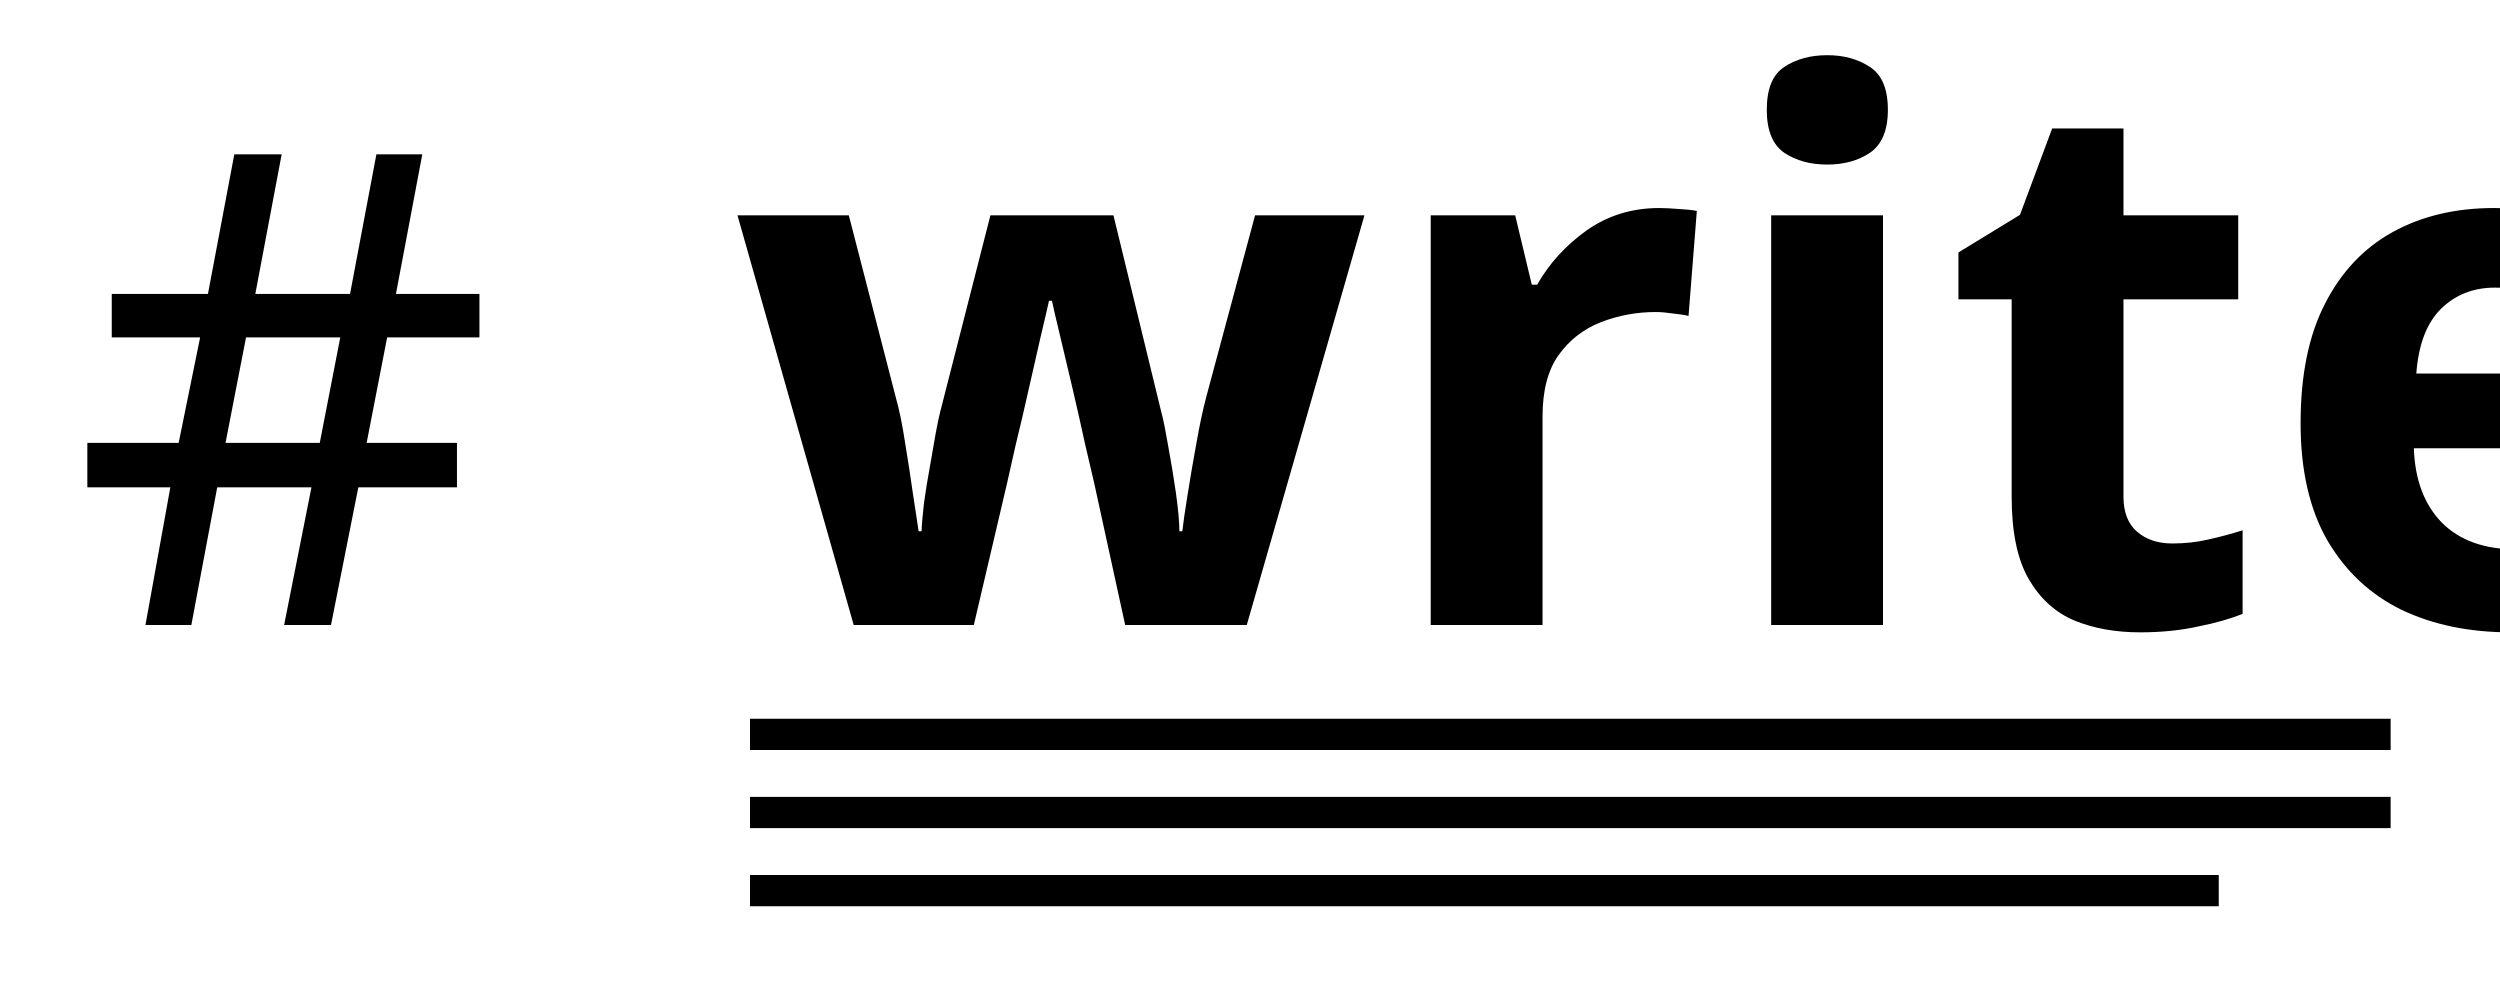
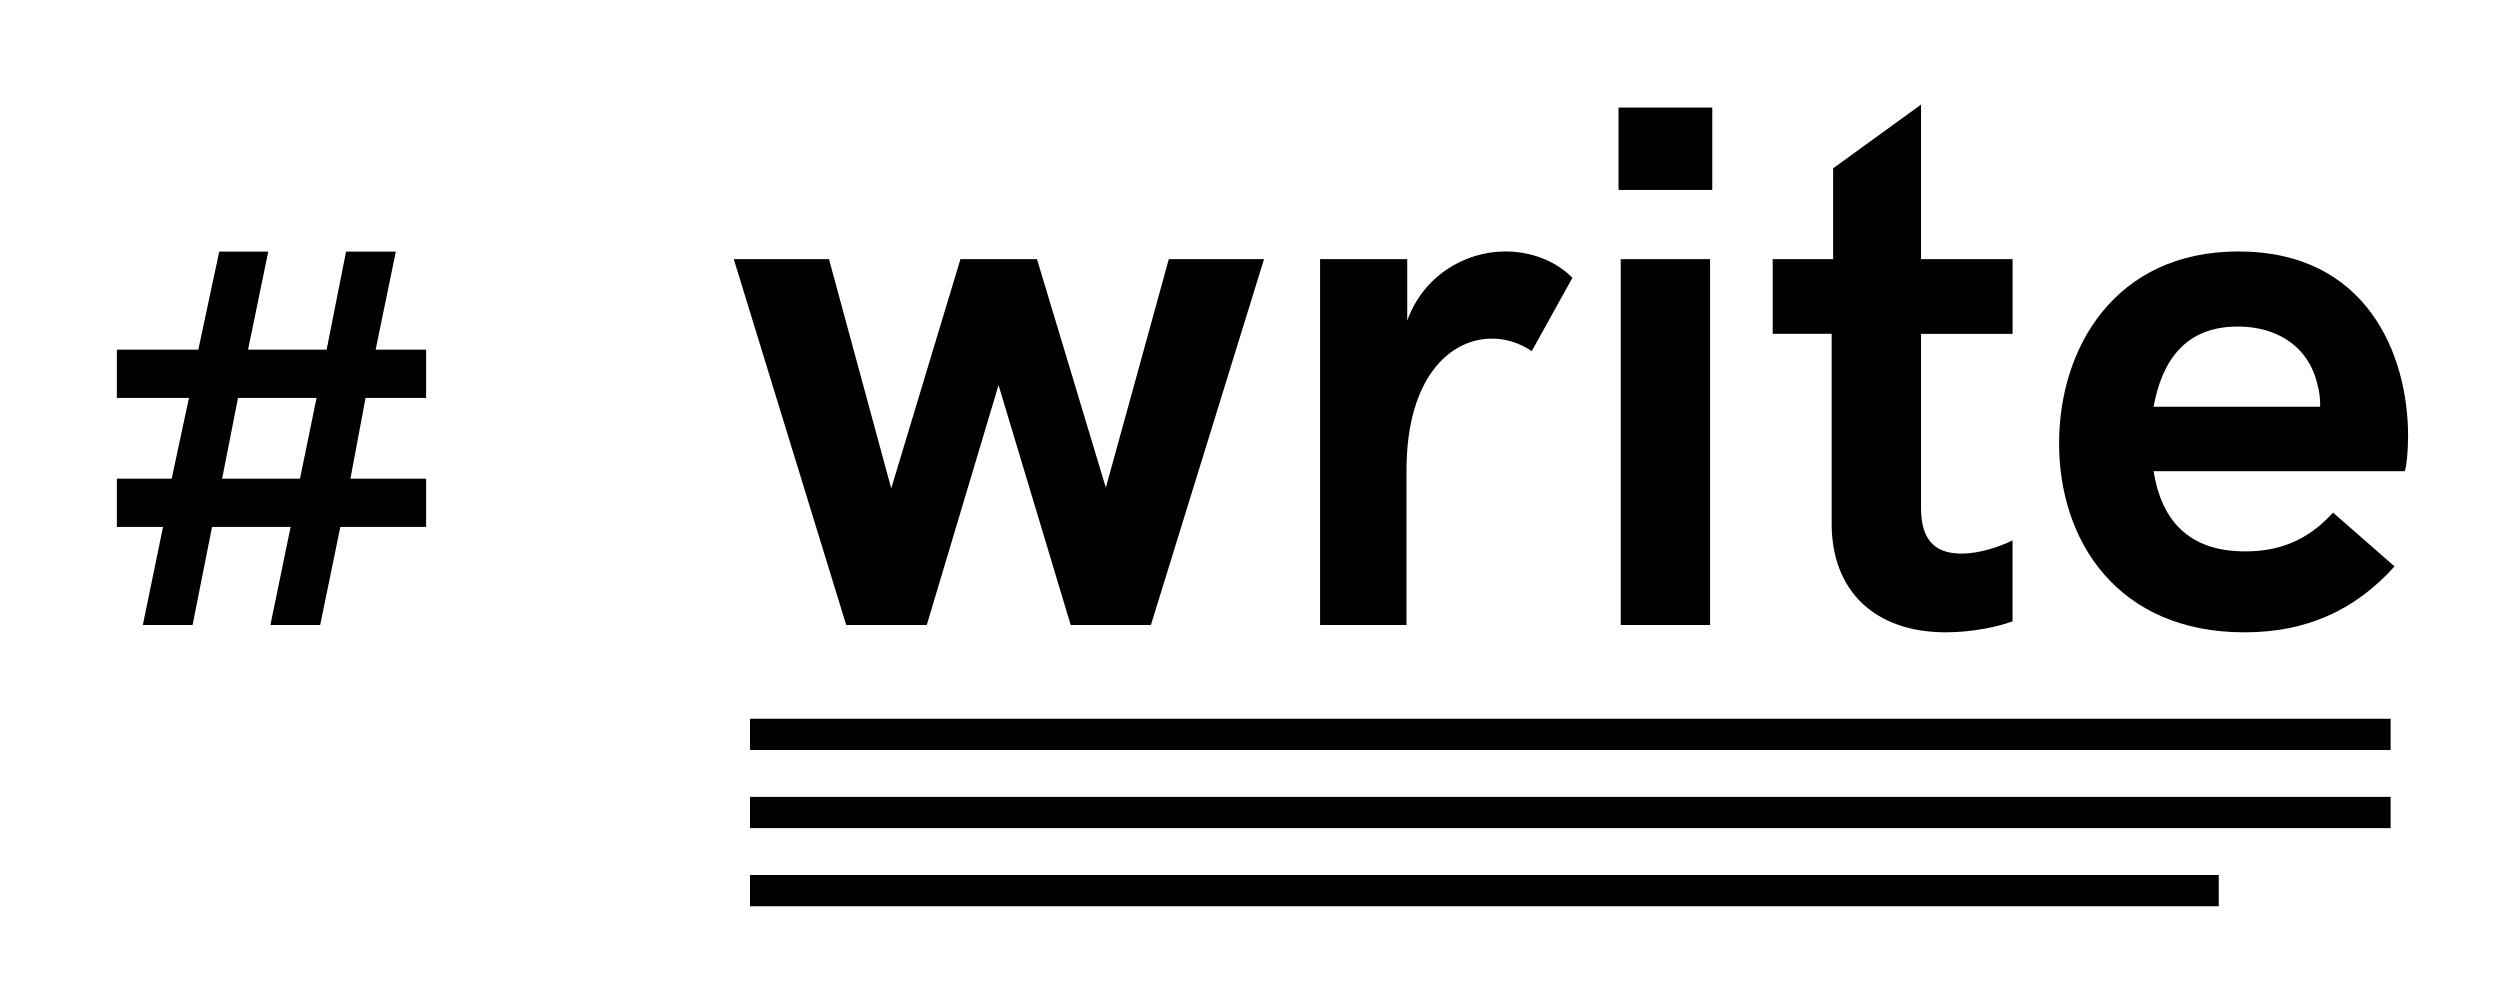
- <svg xmlns="http://www.w3.org/2000/svg" width="120" height="48" viewBox="0 0 120 48" version="1.1" xml:space="preserve" style="fill-rule:evenodd;clip-rule:evenodd;stroke-linejoin:round;stroke-miterlimit:1.414;">
-   <g transform="matrix(1.5,0,0,1.5,-84.7648,-4.04219)">
-     <text x="58.774px" y="22.695px" style="font-family:'GothamBold';font-weight:500;font-size:21.1px;">#</text>
-     <text x="79.874px" y="22.695px" style="font-family:'HKGrotesk-Bold', 'HK Grotesk';font-weight:700;font-size:24px;">write</text>
-   </g>
+ <svg version="1.1" width="120" height="48" viewBox="0 0 120 48" aria-hidden="true">
+   <path d="M6.856,30l0.969-4.706H5.61v-2.318h2.63l0.83-3.875H5.61v-2.318h3.91l1.003-4.706h2.353l-0.969,4.706h3.771l0.934-4.706H19l-0.969,4.706h2.422v2.318h-2.906l-0.727,3.875h3.633v2.318h-4.117L15.368,30H12.98l0.969-4.706h-3.771L9.243,30H6.856z M10.662,22.976h3.737l0.796-3.875h-3.771L10.662,22.976z" />
+   <path d="M35.221,12.439h4.57l2.988,11.004l3.322-11.004h3.674l3.305,10.969l3.023-10.969h4.57L55.243,30h-3.85L47.93,18.486L44.485,30h-3.867L35.221,12.439z" />
+   <path d="M63.363,12.439h4.184v2.953c0.756-2.127,2.742-3.322,4.711-3.322c1.16,0,2.373,0.404,3.217,1.266l-1.951,3.516c-0.58-0.387-1.23-0.598-1.916-0.598c-2.004,0-4.096,1.863-4.096,6.328V30h-4.148V12.439z" />
+   <path d="M77.689,5.162h4.5v3.955h-4.5V5.162z M77.795,12.439h4.289V30h-4.289V12.439z" />
+   <path d="M87.92,25.148v-9.124h-2.83v-3.586h2.9V8.08l4.219-3.059v7.418h4.395v3.586h-4.395v8.367c0,1.688,0.826,2.18,1.951,2.18c0.896,0,1.863-0.352,2.443-0.633v3.885c-0.65,0.246-1.916,0.527-3.199,0.527C89.977,30.352,87.92,28.348,87.92,25.148z" />
+   <path d="M98.836,21.281c0-4.57,2.672-9.211,8.613-9.211c6.152,0,8.139,4.939,8.139,8.859c0,0.721-0.07,1.441-0.158,1.688h-12.059c0.369,2.303,1.635,3.85,4.395,3.85c1.582,0,2.988-0.492,4.219-1.863l2.953,2.584c-1.916,2.127-4.254,3.164-7.207,3.164C101.684,30.352,98.836,26.01,98.836,21.281z M111.369,19.523c0-0.387-0.035-0.756-0.141-1.107c-0.439-1.811-1.951-2.742-3.814-2.742c-2.531,0-3.639,1.652-4.043,3.85H111.369z" />
  <rect x="36" y="34.5" width="78.75" height="1.5" />
  <rect x="36" y="42" width="70.5" height="1.5" />
  <rect x="36" y="38.25" width="78.75" height="1.5" />
</svg>
